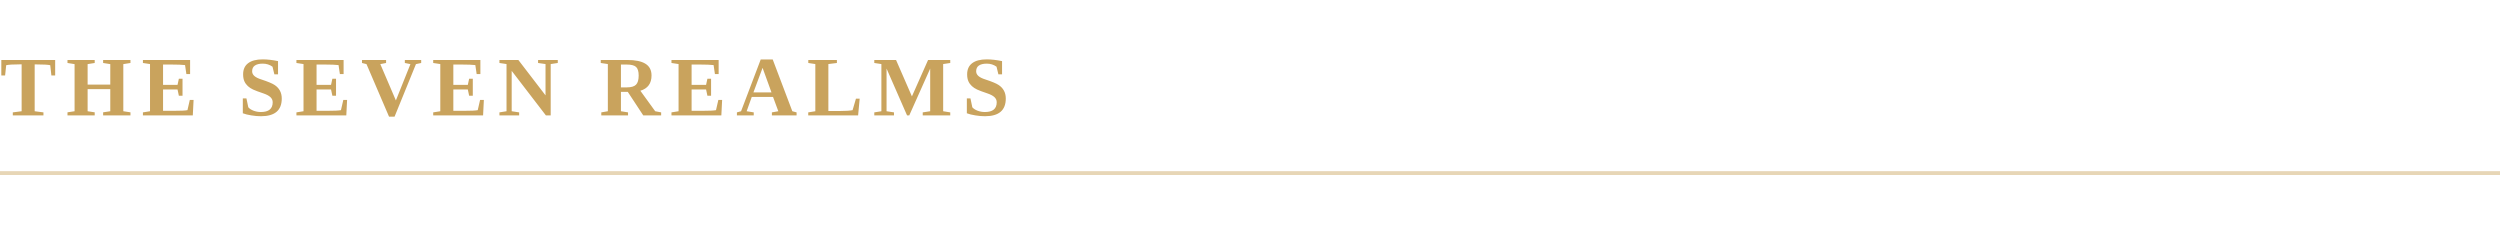
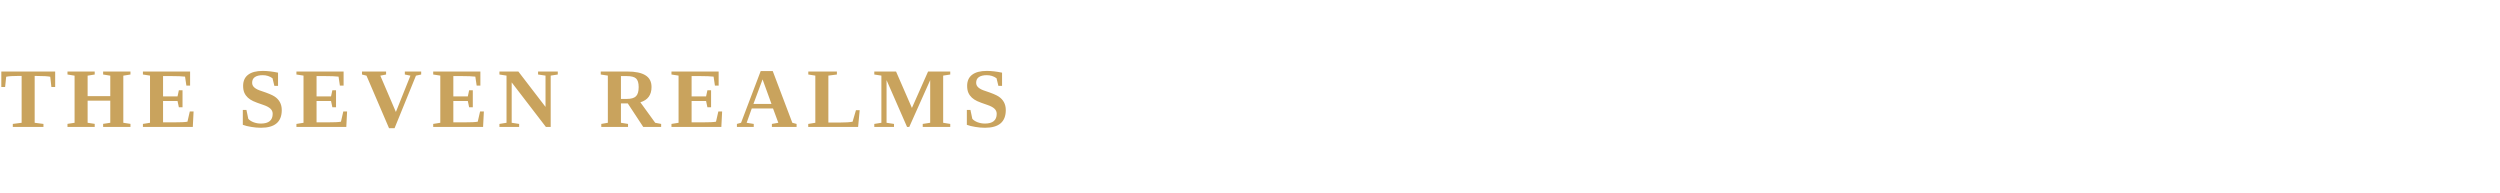
- <svg xmlns="http://www.w3.org/2000/svg" width="650" height="65" viewBox="0 0 650 65">
-   <rect width="650" height="65" fill="transparent" />
-   <text x="0" y="30" fill="#C9A35D" font-family="Cinzel, Georgia, 'Times New Roman', serif" font-size="22" font-weight="600" letter-spacing="2.5">
+ <svg xmlns="http://www.w3.org/2000/svg" width="650" height="50" viewBox="0 0 650 50">
+   <rect width="650" height="50" fill="transparent" />
+   <text x="0" y="33" fill="#C9A35D" font-family="Cinzel, Georgia, 'Times New Roman', serif" font-size="22" font-weight="600" letter-spacing="2.5">
    THE SEVEN REALMS
  </text>
-   <line x1="0" y1="45" x2="650" y2="45" stroke="#C9A35D" stroke-width="1" opacity="0.45" />
</svg>
